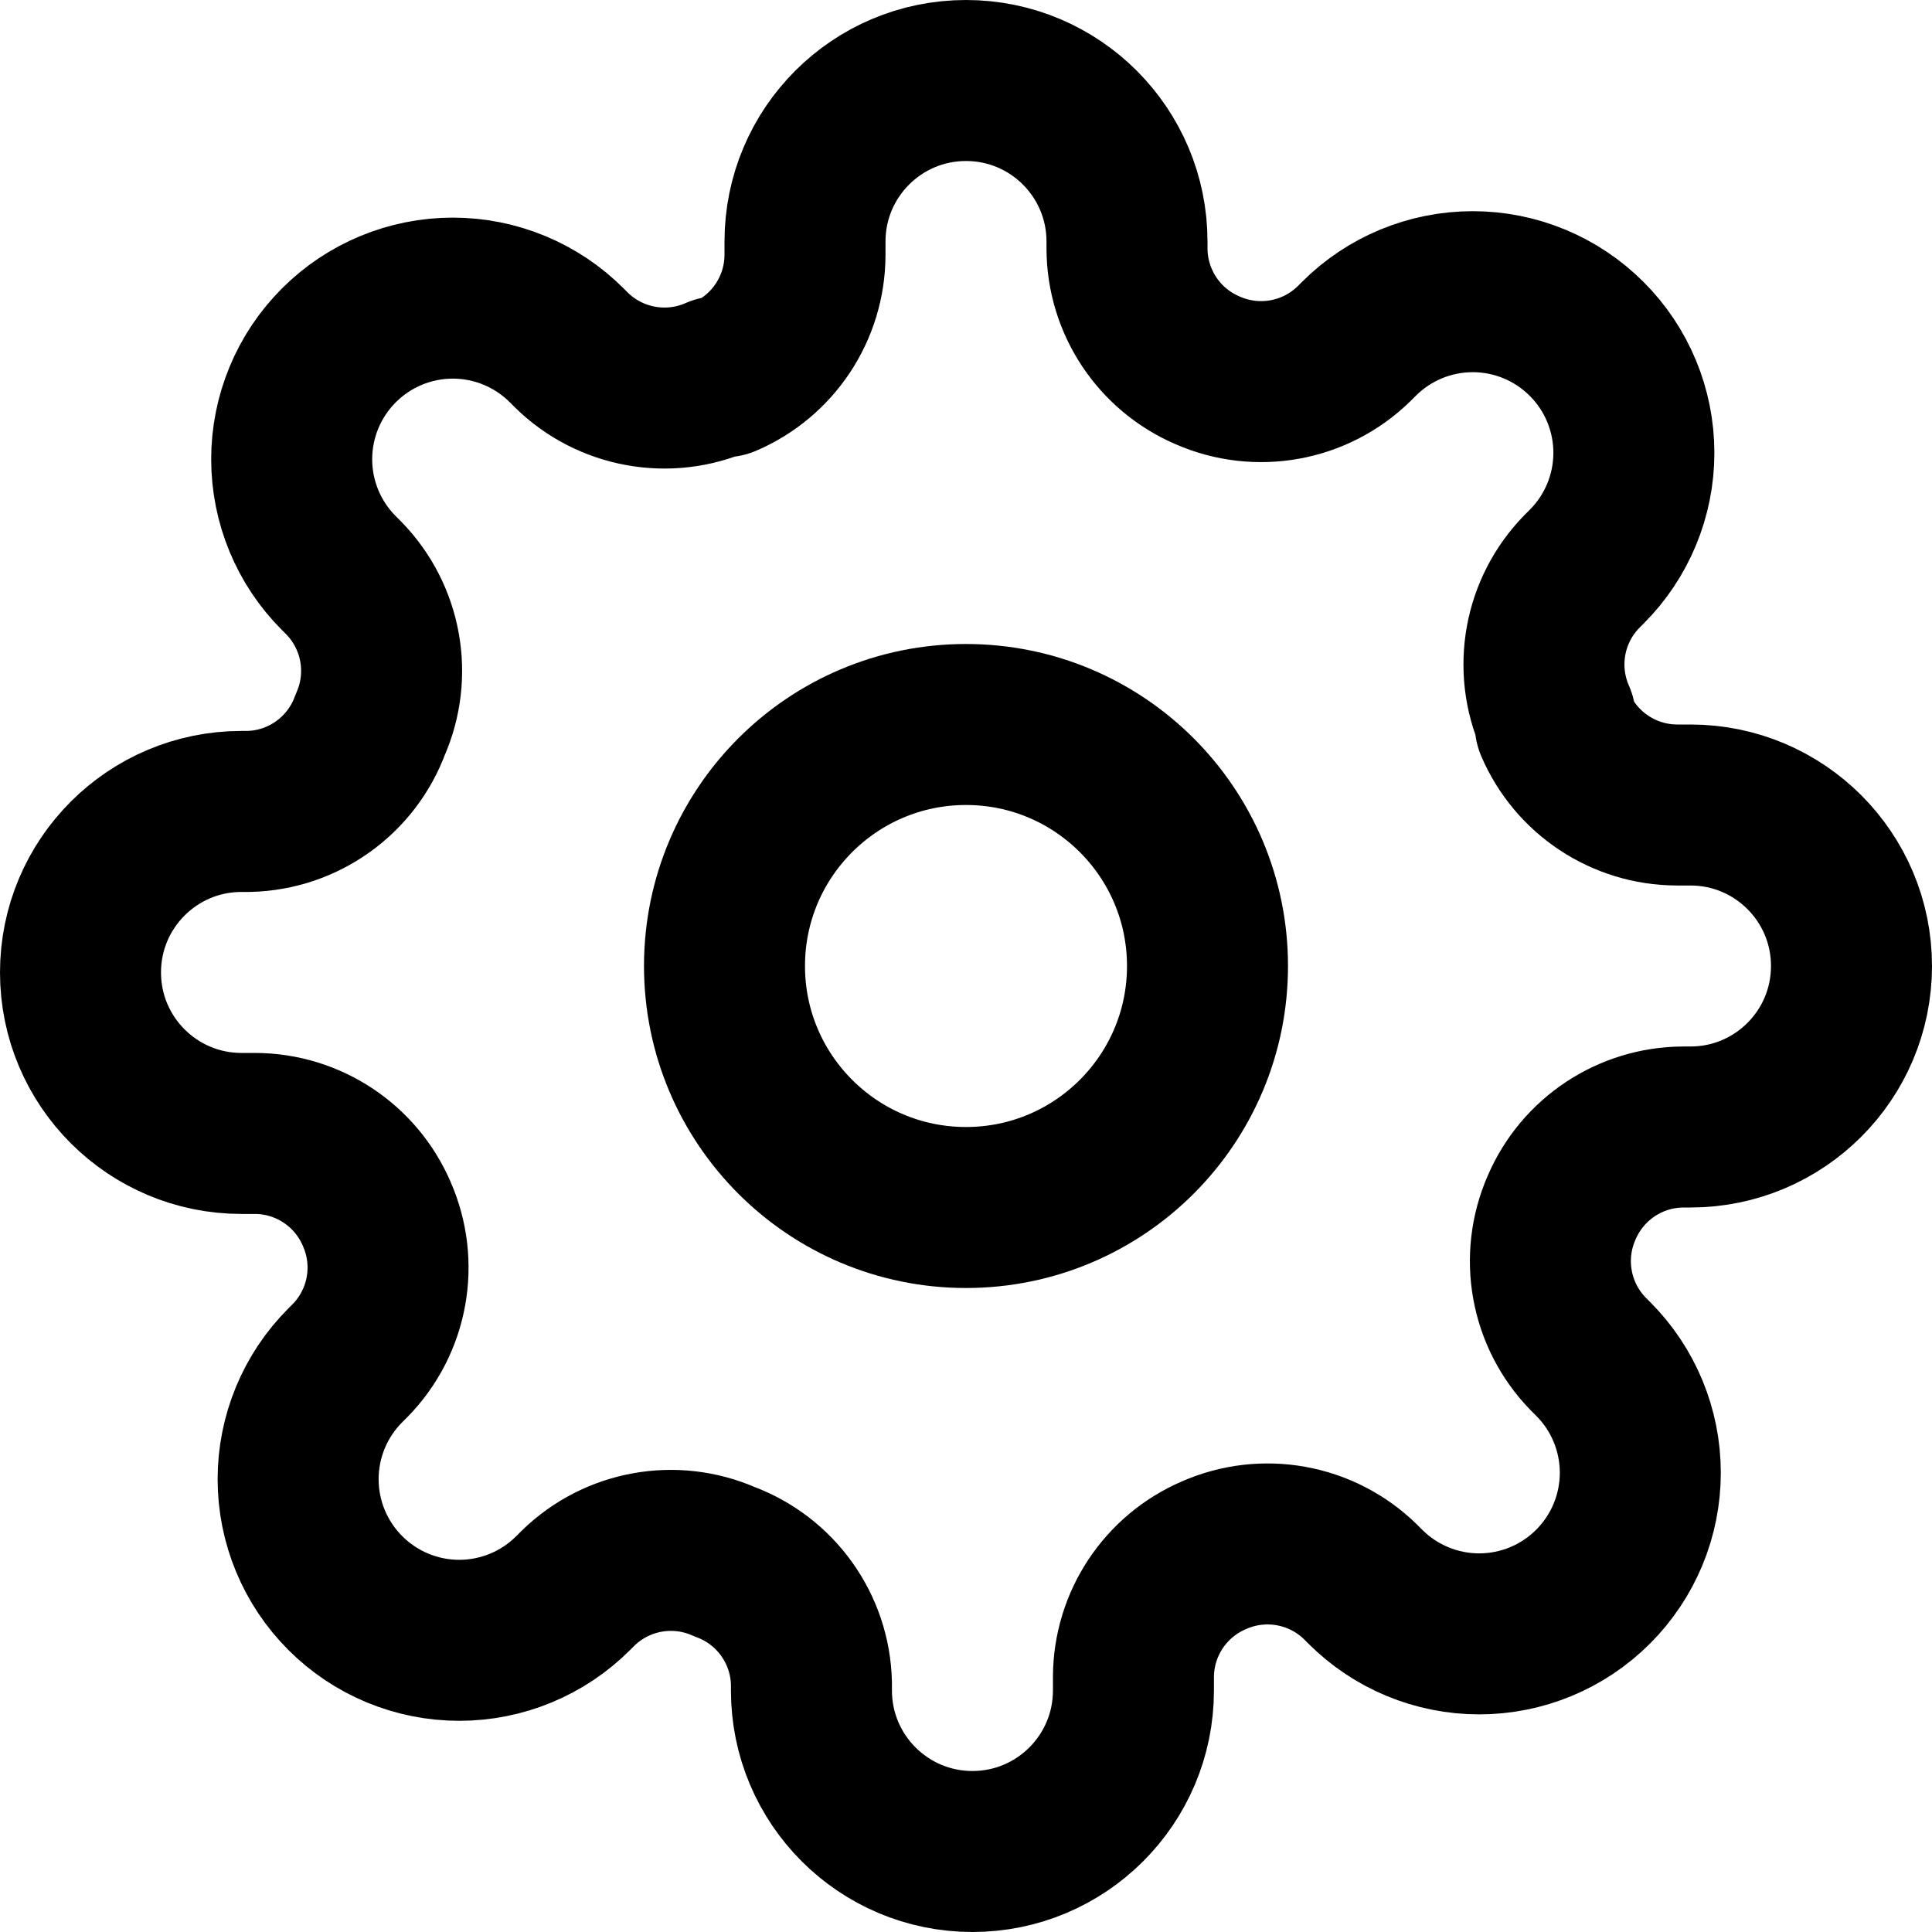
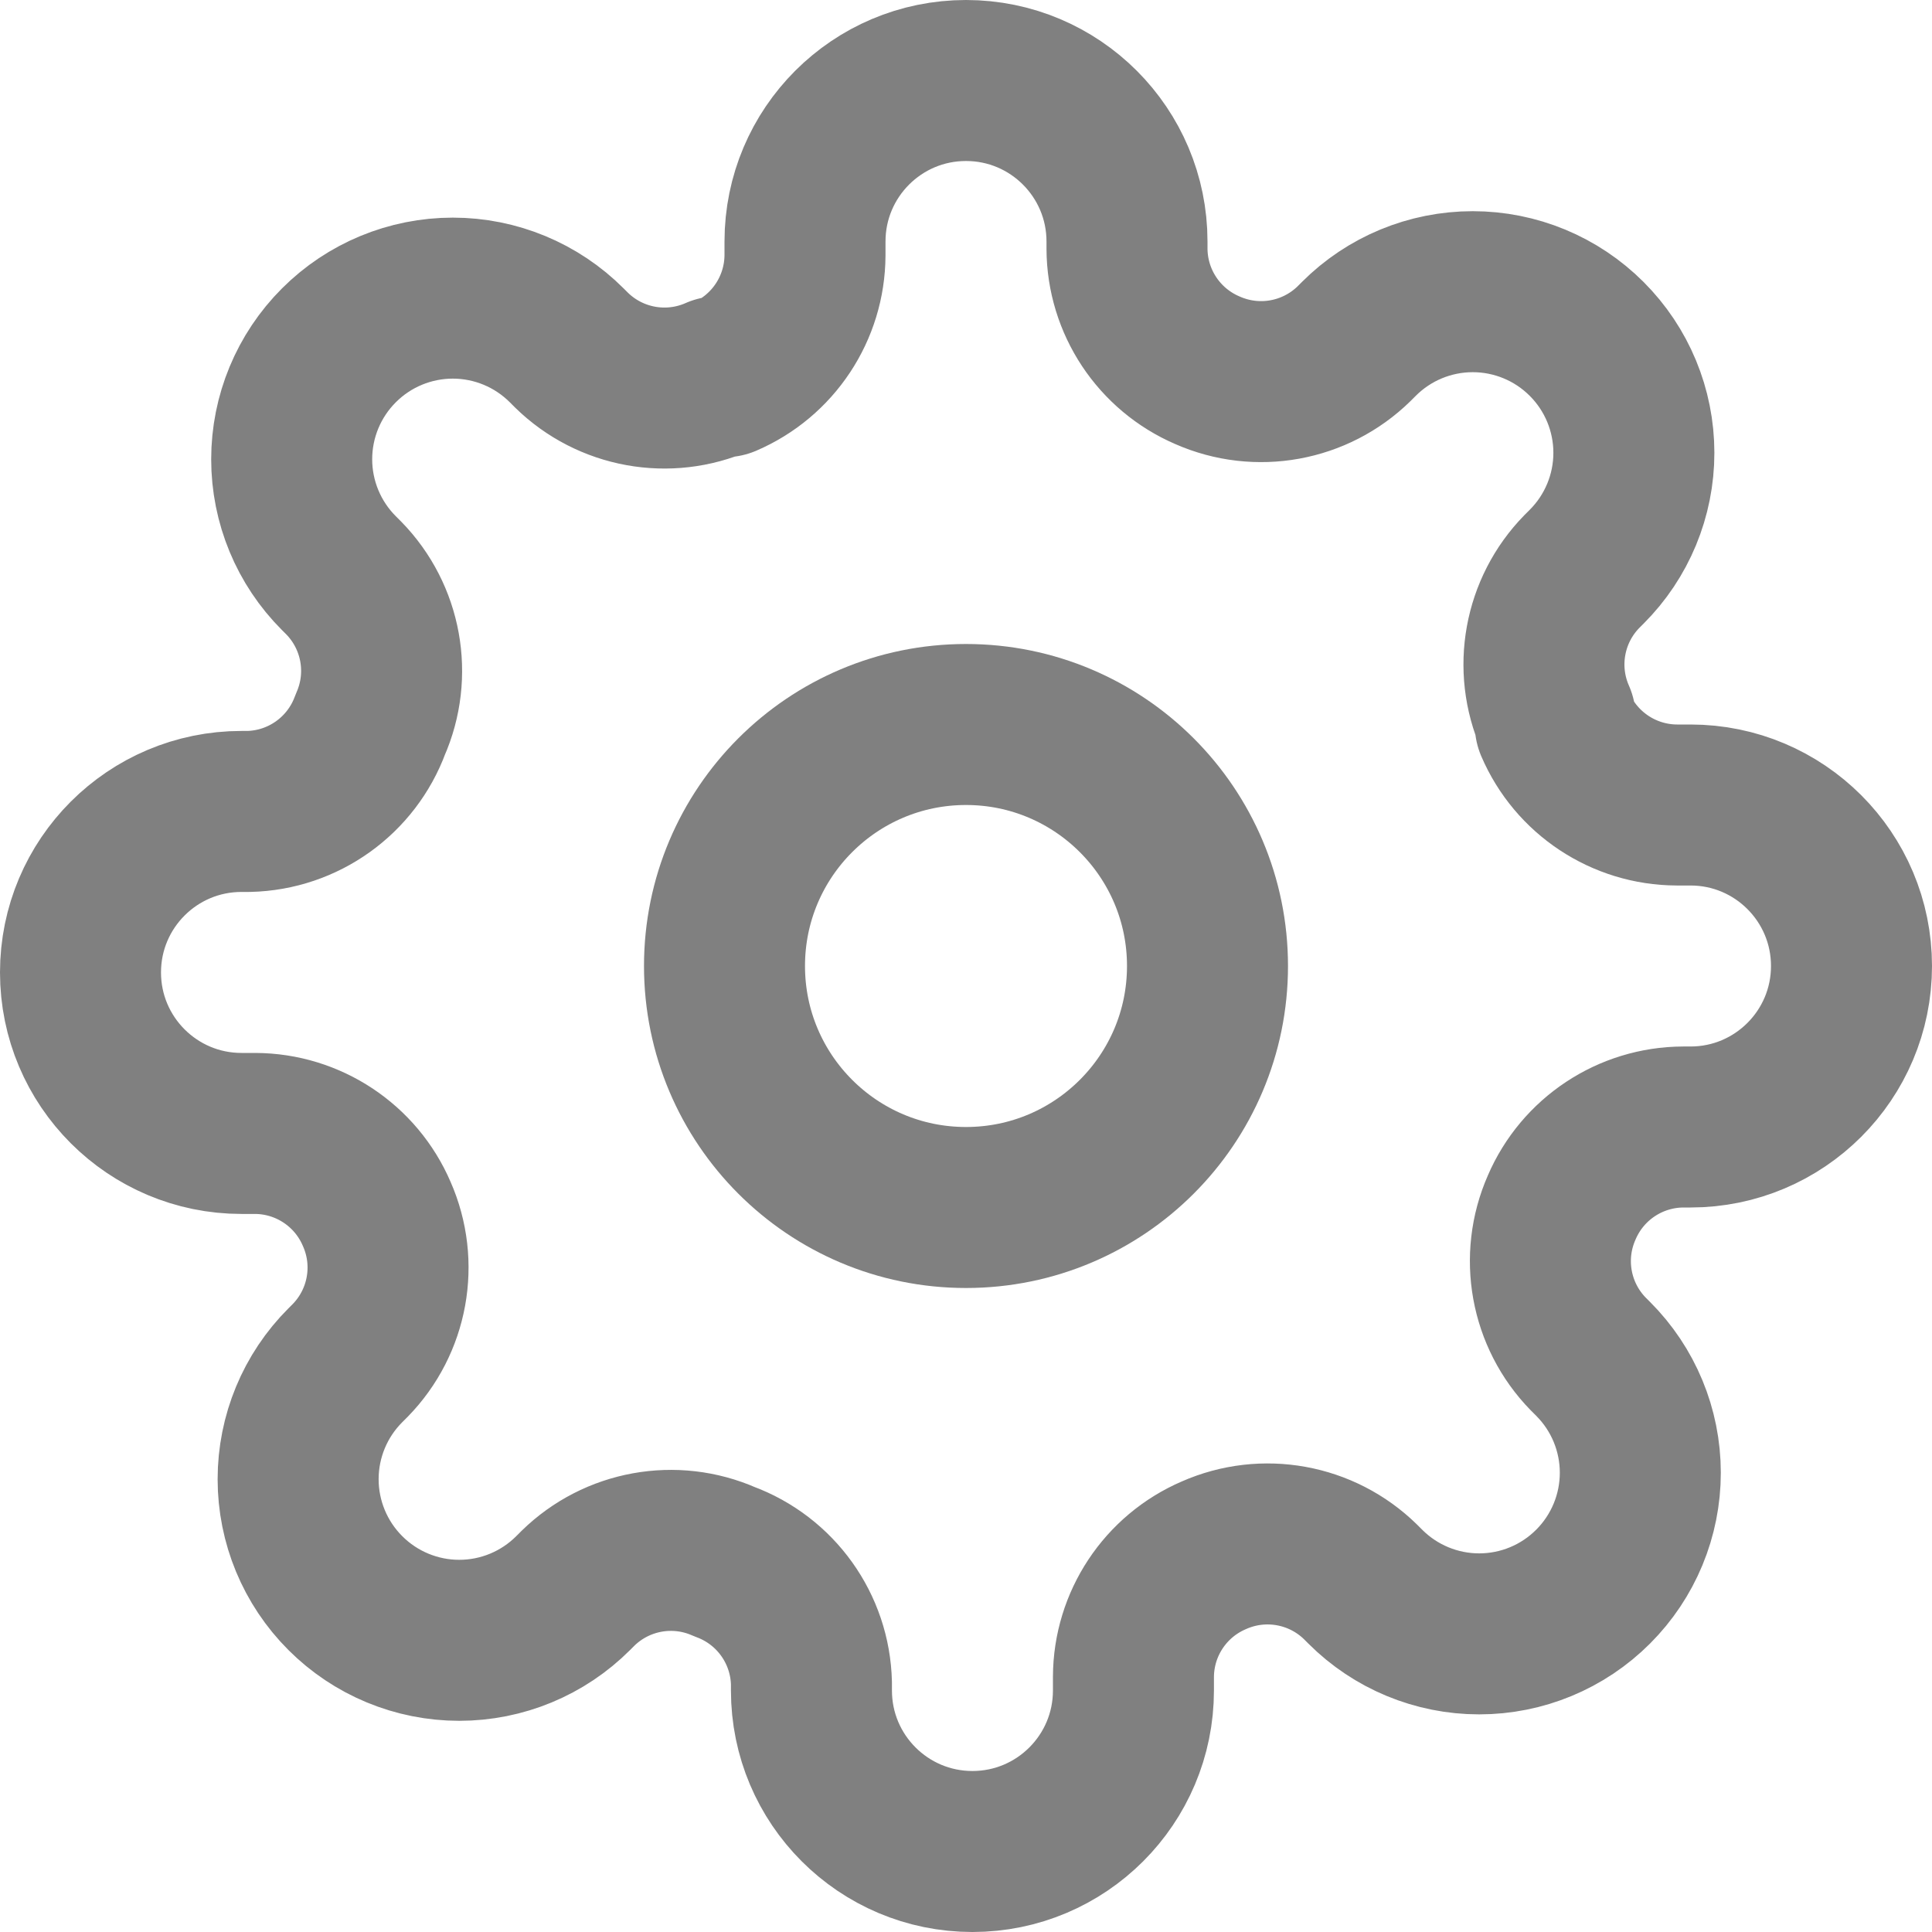
- <svg xmlns="http://www.w3.org/2000/svg" viewBox="0 0 24 24" fill="none" stroke="currentColor" stroke-width="2" stroke-linecap="round" stroke-linejoin="round">
+ <svg xmlns="http://www.w3.org/2000/svg" viewBox="0 0 24 24" fill="none" stroke="gray" stroke-width="2" stroke-linecap="round" stroke-linejoin="round">
  <circle cx="12" cy="12" r="3" />
  <path d="M19.4 15a1.65 1.65 0 0 0 .33 1.82l.06.06a2 2 0 0 1 0 2.83 2 2 0 0 1-2.83 0l-.06-.06a1.65 1.65 0 0 0-1.82-.33 1.65 1.65 0 0 0-1 1.51V21a2 2 0 0 1-2 2 2 2 0 0 1-2-2v-.09A1.65 1.65 0 0 0 9 19.4a1.65 1.65 0 0 0-1.82.33l-.06.06a2 2 0 0 1-2.83 0 2 2 0 0 1 0-2.83l.06-.06a1.65 1.65 0 0 0 .33-1.82 1.65 1.65 0 0 0-1.51-1H3a2 2 0 0 1-2-2 2 2 0 0 1 2-2h.09A1.65 1.65 0 0 0 4.6 9a1.65 1.65 0 0 0-.33-1.82l-.06-.06a2 2 0 0 1 0-2.83 2 2 0 0 1 2.83 0l.06.06a1.65 1.65 0 0 0 1.82.33H9a1.65 1.65 0 0 0 1-1.51V3a2 2 0 0 1 2-2 2 2 0 0 1 2 2v.09a1.65 1.65 0 0 0 1 1.51 1.65 1.65 0 0 0 1.82-.33l.06-.06a2 2 0 0 1 2.83 0 2 2 0 0 1 0 2.83l-.06.06a1.65 1.65 0 0 0-.33 1.82V9a1.65 1.65 0 0 0 1.51 1H21a2 2 0 0 1 2 2 2 2 0 0 1-2 2h-.09a1.65 1.65 0 0 0-1.51 1z" />
</svg>
